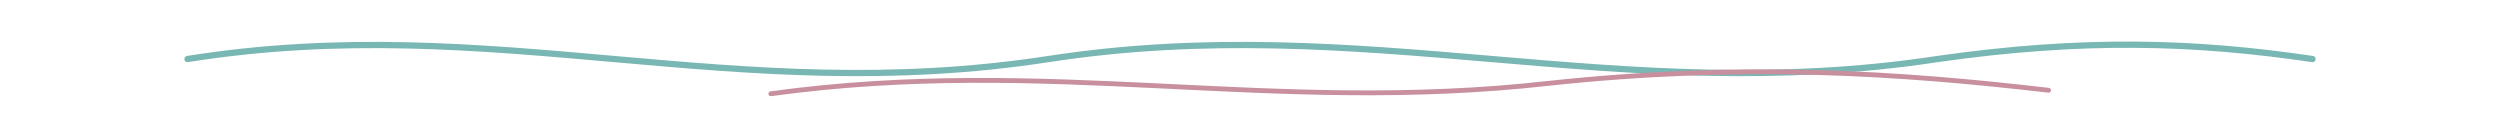
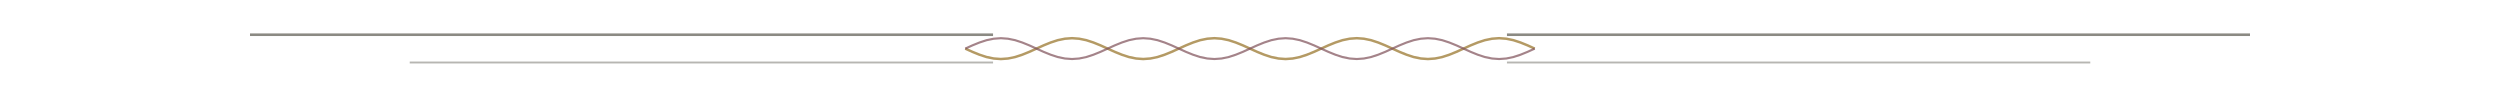
- <svg xmlns="http://www.w3.org/2000/svg" viewBox="0 0 720 36" role="img" aria-label="">
-   <path d="M54 17 C142 3 211 31 302 17 C393 3 466 31 558 17 C600 11 632 12 666 17" fill="none" stroke="#78B7B3" stroke-linecap="round" stroke-width="1.8" />
-   <path d="M222 27 C302 16 366 33 446 24 C502 18 547 21 590 26" fill="none" stroke="#C8909E" stroke-linecap="round" stroke-width="1.4" />
+ <svg xmlns="http://www.w3.org/2000/svg" viewBox="0 0 720 28" role="img" aria-label="">
+   <path d="M72 10 H286 M434 10 H648" fill="none" stroke="#8B8A83" stroke-width="0.75" />
+   <path d="M118 18 H286 M434 18 H602" fill="none" stroke="#8B8A83" stroke-opacity="0.62" stroke-width="0.55" />
+   <path d="M278.00 14.00 L280.05 14.93 L282.10 15.76 L284.15 16.43 L286.20 16.85 L288.25 17.00 L290.30 16.85 L292.35 16.43 L294.40 15.76 L296.45 14.93 L298.50 14.00 L300.55 13.07 L302.60 12.24 L304.65 11.57 L306.70 11.15 L308.75 11.00 L310.80 11.15 L312.85 11.57 L314.90 12.24 L316.95 13.07 L319.00 14.00 L321.05 14.93 L323.10 15.76 L325.15 16.43 L327.20 16.85 L329.25 17.00 L331.30 16.85 L333.35 16.43 L335.40 15.76 L337.45 14.93 L339.50 14.00 L341.55 13.07 L343.60 12.24 L345.65 11.57 L347.70 11.15 L349.75 11.00 L351.80 11.15 L353.85 11.57 L355.90 12.24 L357.95 13.07 L360.00 14.00 L362.05 14.93 L364.10 15.76 L366.15 16.43 L368.20 16.85 L370.25 17.00 L372.30 16.85 L374.35 16.43 L376.40 15.76 L378.45 14.93 L380.50 14.00 L382.55 13.07 L384.60 12.24 L386.65 11.57 L388.70 11.15 L390.75 11.00 L392.80 11.15 L394.85 11.57 L396.90 12.24 L398.95 13.07 L401.00 14.00 L403.05 14.93 L405.10 15.76 L407.15 16.43 L409.20 16.85 L411.25 17.00 L413.30 16.85 L415.35 16.43 L417.40 15.76 L419.45 14.93 L421.50 14.00 L423.55 13.07 L425.60 12.24 L427.65 11.57 L429.70 11.15 L431.75 11.00 L433.80 11.15 L435.85 11.57 L437.90 12.24 L439.95 13.07 L442.00 14.00" fill="none" stroke="#B49A64" stroke-width="0.72" />
+   <path d="M278.00 14.00 L280.05 13.07 L282.10 12.24 L284.15 11.57 L286.20 11.15 L288.25 11.00 L290.30 11.15 L292.35 11.57 L294.40 12.24 L296.45 13.07 L298.50 14.00 L300.55 14.93 L302.60 15.76 L304.65 16.43 L306.70 16.85 L308.75 17.00 L310.80 16.85 L312.85 16.43 L314.90 15.76 L316.95 14.93 L319.00 14.00 L321.05 13.07 L323.10 12.24 L325.15 11.57 L327.20 11.15 L329.25 11.00 L331.30 11.15 L333.35 11.57 L335.40 12.24 L337.45 13.07 L339.50 14.00 L341.55 14.93 L343.60 15.76 L345.65 16.43 L347.70 16.85 L349.75 17.00 L351.80 16.85 L353.85 16.43 L355.90 15.76 L357.95 14.93 L360.00 14.00 L362.05 13.07 L364.10 12.24 L366.15 11.57 L368.20 11.15 L370.25 11.00 L372.30 11.15 L374.35 11.57 L376.40 12.24 L378.45 13.07 L380.50 14.00 L382.55 14.93 L384.60 15.76 L386.65 16.43 L388.70 16.85 L390.75 17.00 L392.80 16.85 L394.85 16.43 L396.90 15.76 L398.95 14.93 L401.00 14.00 L403.05 13.07 L405.10 12.24 L407.15 11.57 L409.20 11.15 L411.25 11.00 L413.30 11.15 L415.35 11.57 L417.40 12.24 L419.45 13.07 L421.50 14.00 L423.55 14.93 L425.60 15.76 L427.65 16.43 L429.70 16.85 L431.75 17.00 L433.80 16.85 L435.85 16.43 L437.90 15.76 L439.95 14.93 L442.00 14.00" fill="none" stroke="#82545C" stroke-opacity="0.72" stroke-width="0.62" />
</svg>
